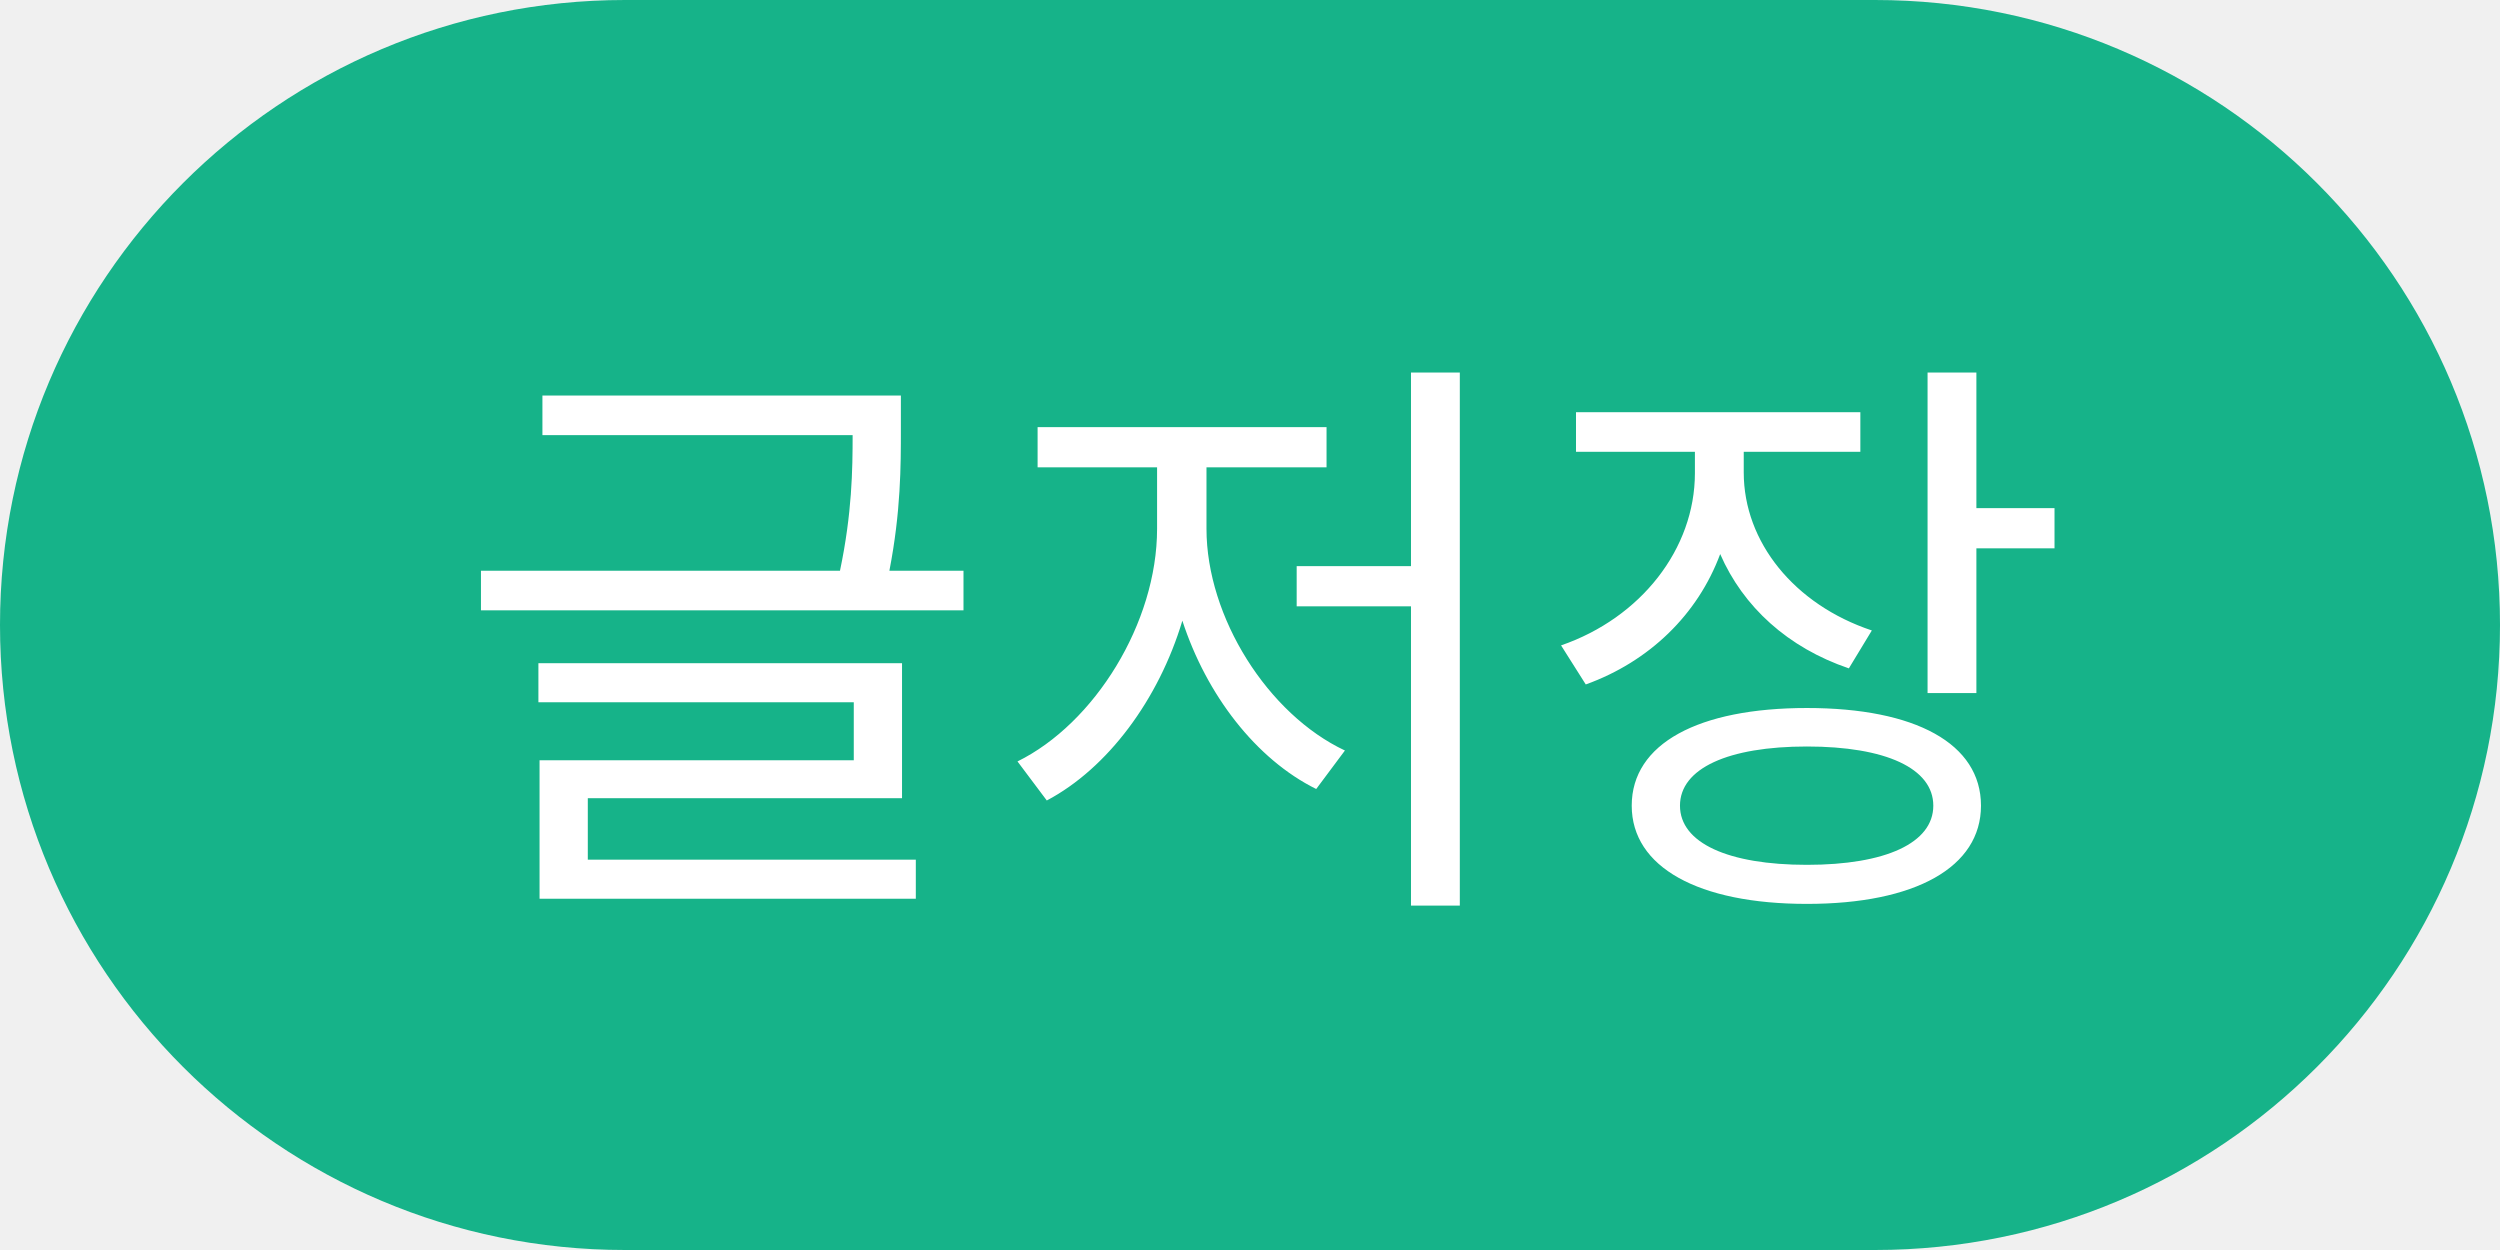
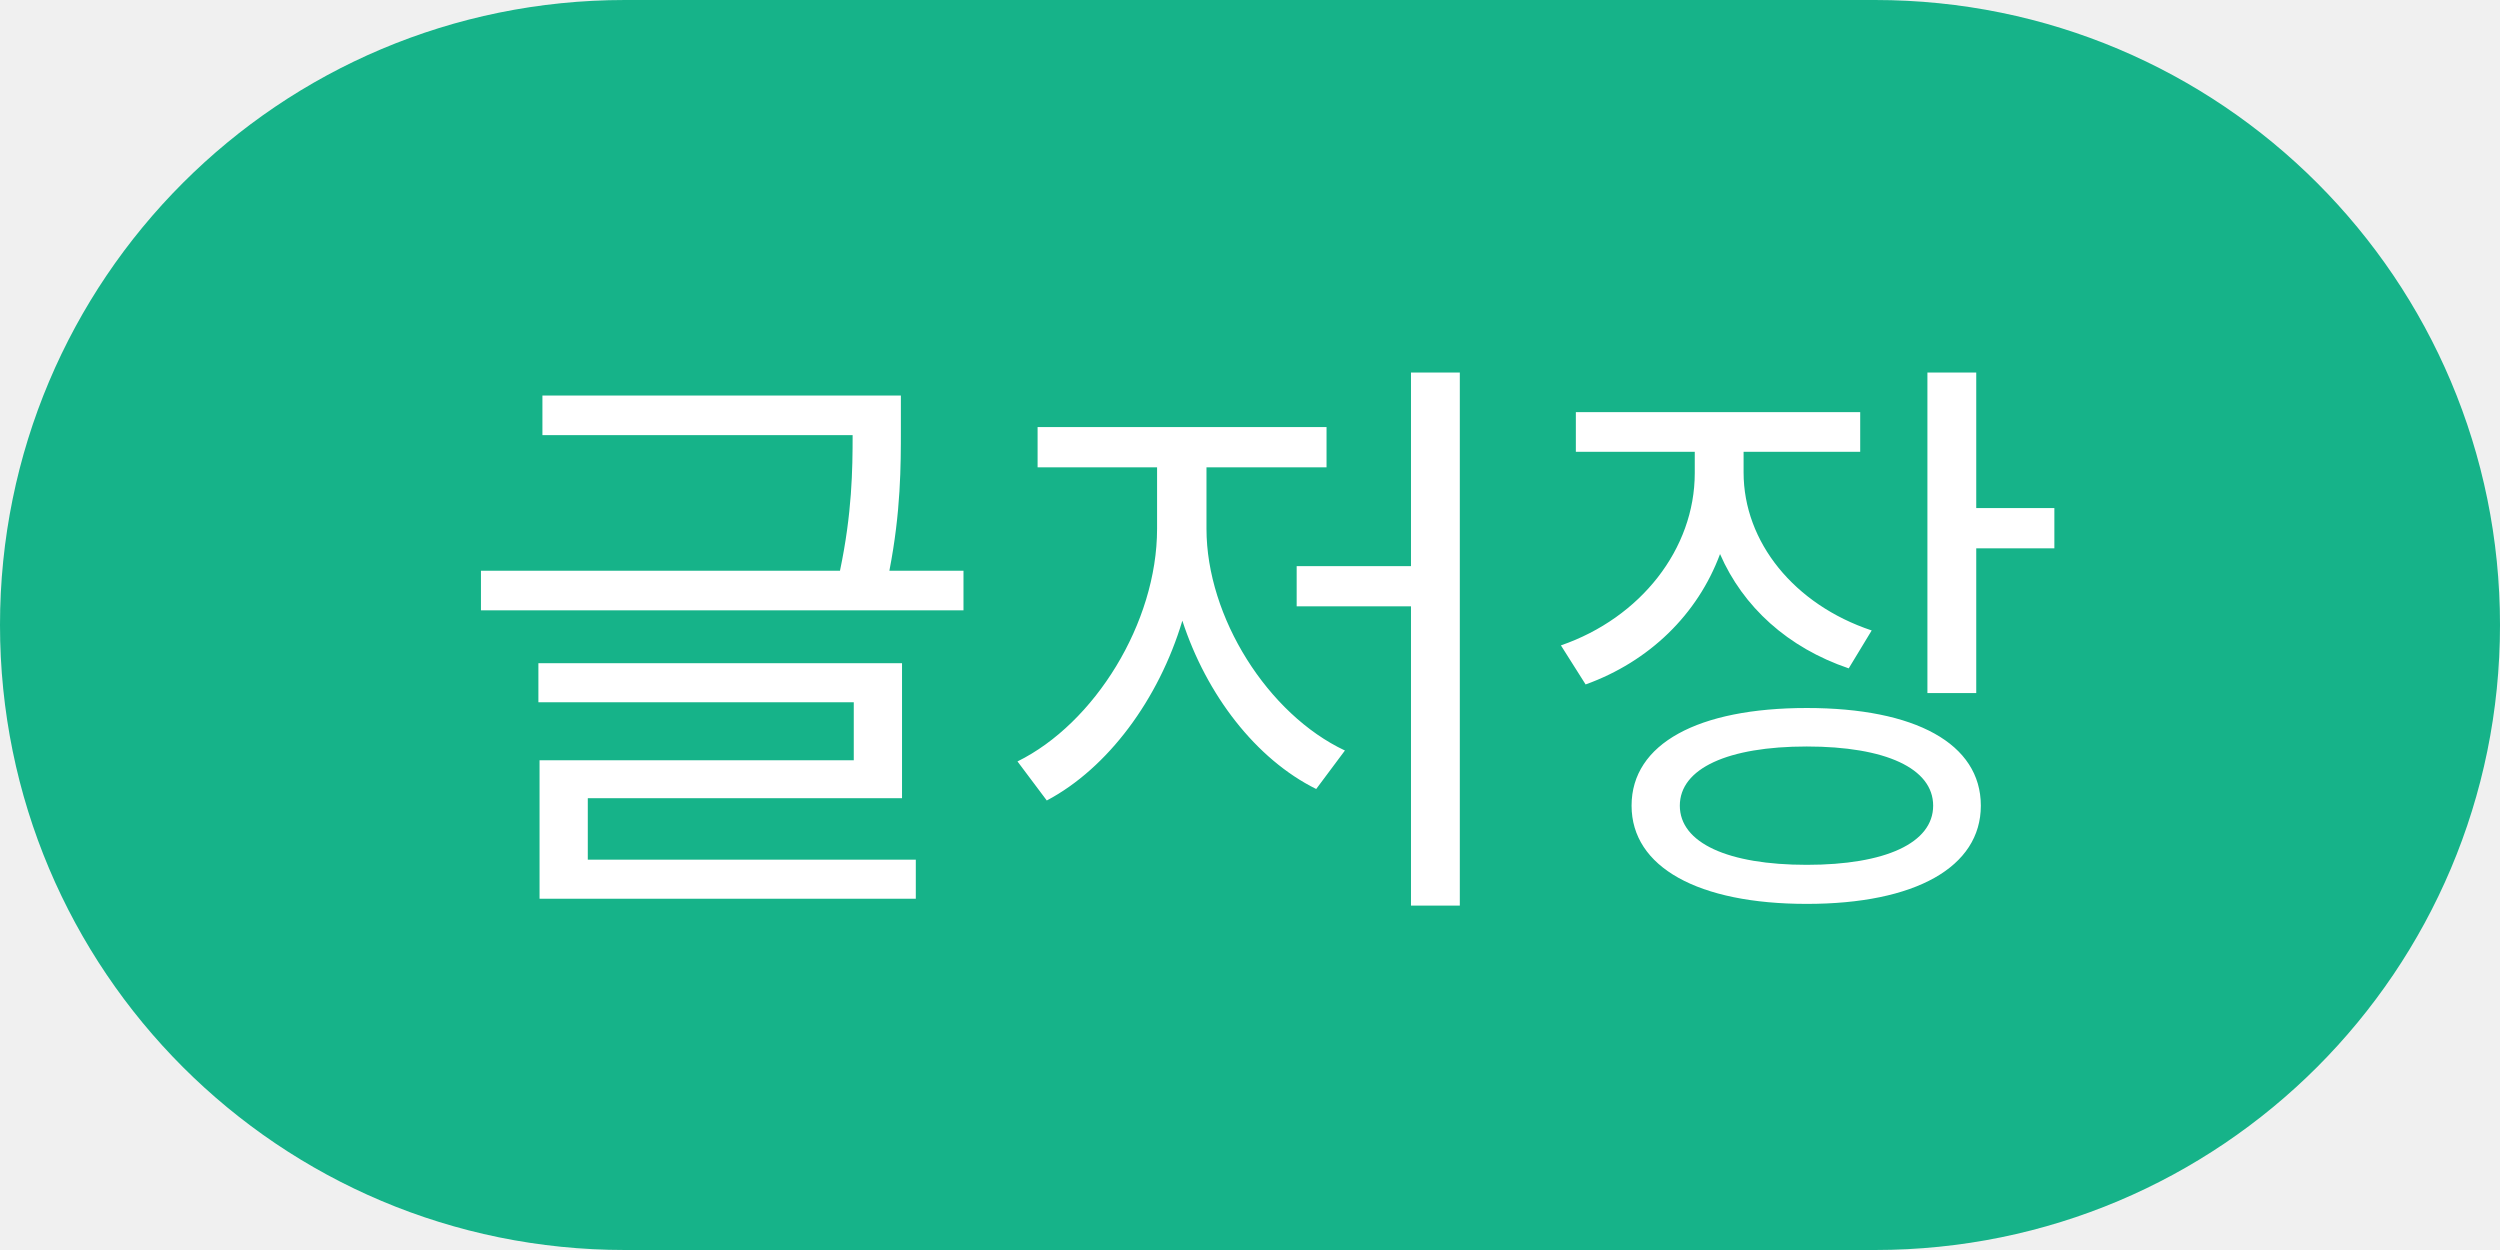
- <svg xmlns="http://www.w3.org/2000/svg" id="save_btn_on" width="68" height="34" viewBox="0 0 68 34">
-   <defs>
-     <style>
-       .cls-1 {
-         fill: #16b389;
-       }
- 
-       .cls-2 {
-         font-size: 16px;
-         fill: #fff;
-         font-family: "Noto Sans CJK KR";
-       }
-     </style>
-   </defs>
-   <rect id="Rounded_Rectangle_5" data-name="Rounded Rectangle 5" class="cls-1" width="68" height="34" rx="17" ry="17" />
-   <text id="글저장" class="cls-2" x="12.285" y="23.367">글저장</text>
+ <svg xmlns="http://www.w3.org/2000/svg" version="1.1" id="save_btn_on" x="0px" y="0px" viewBox="0 0 68 34" style="enable-background:new 0 0 68 34;" xml:space="preserve">
+   <style type="text/css">
+ 	.st0{fill:#16B389;}
+ 	.st1{fill:#FFFFFF;}
+ 	.st2{font-family:'NotoSansCJKkr-Regular-KSCpc-EUC-H';}
+ 	.st3{font-size:16px;}
+ </style>
+   <path id="Rounded_Rectangle_5" class="st0" d="M17,0h34c9.4,0,17,7.6,17,17l0,0c0,9.4-7.6,17-17,17H17C7.6,34,0,26.4,0,17l0,0  C0,7.6,7.6,0,17,0z" />
+   <text id="글저장" transform="matrix(1 0 0 1 12.285 23.3671)" class="st1 st2 st3">글저장</text>
</svg>
